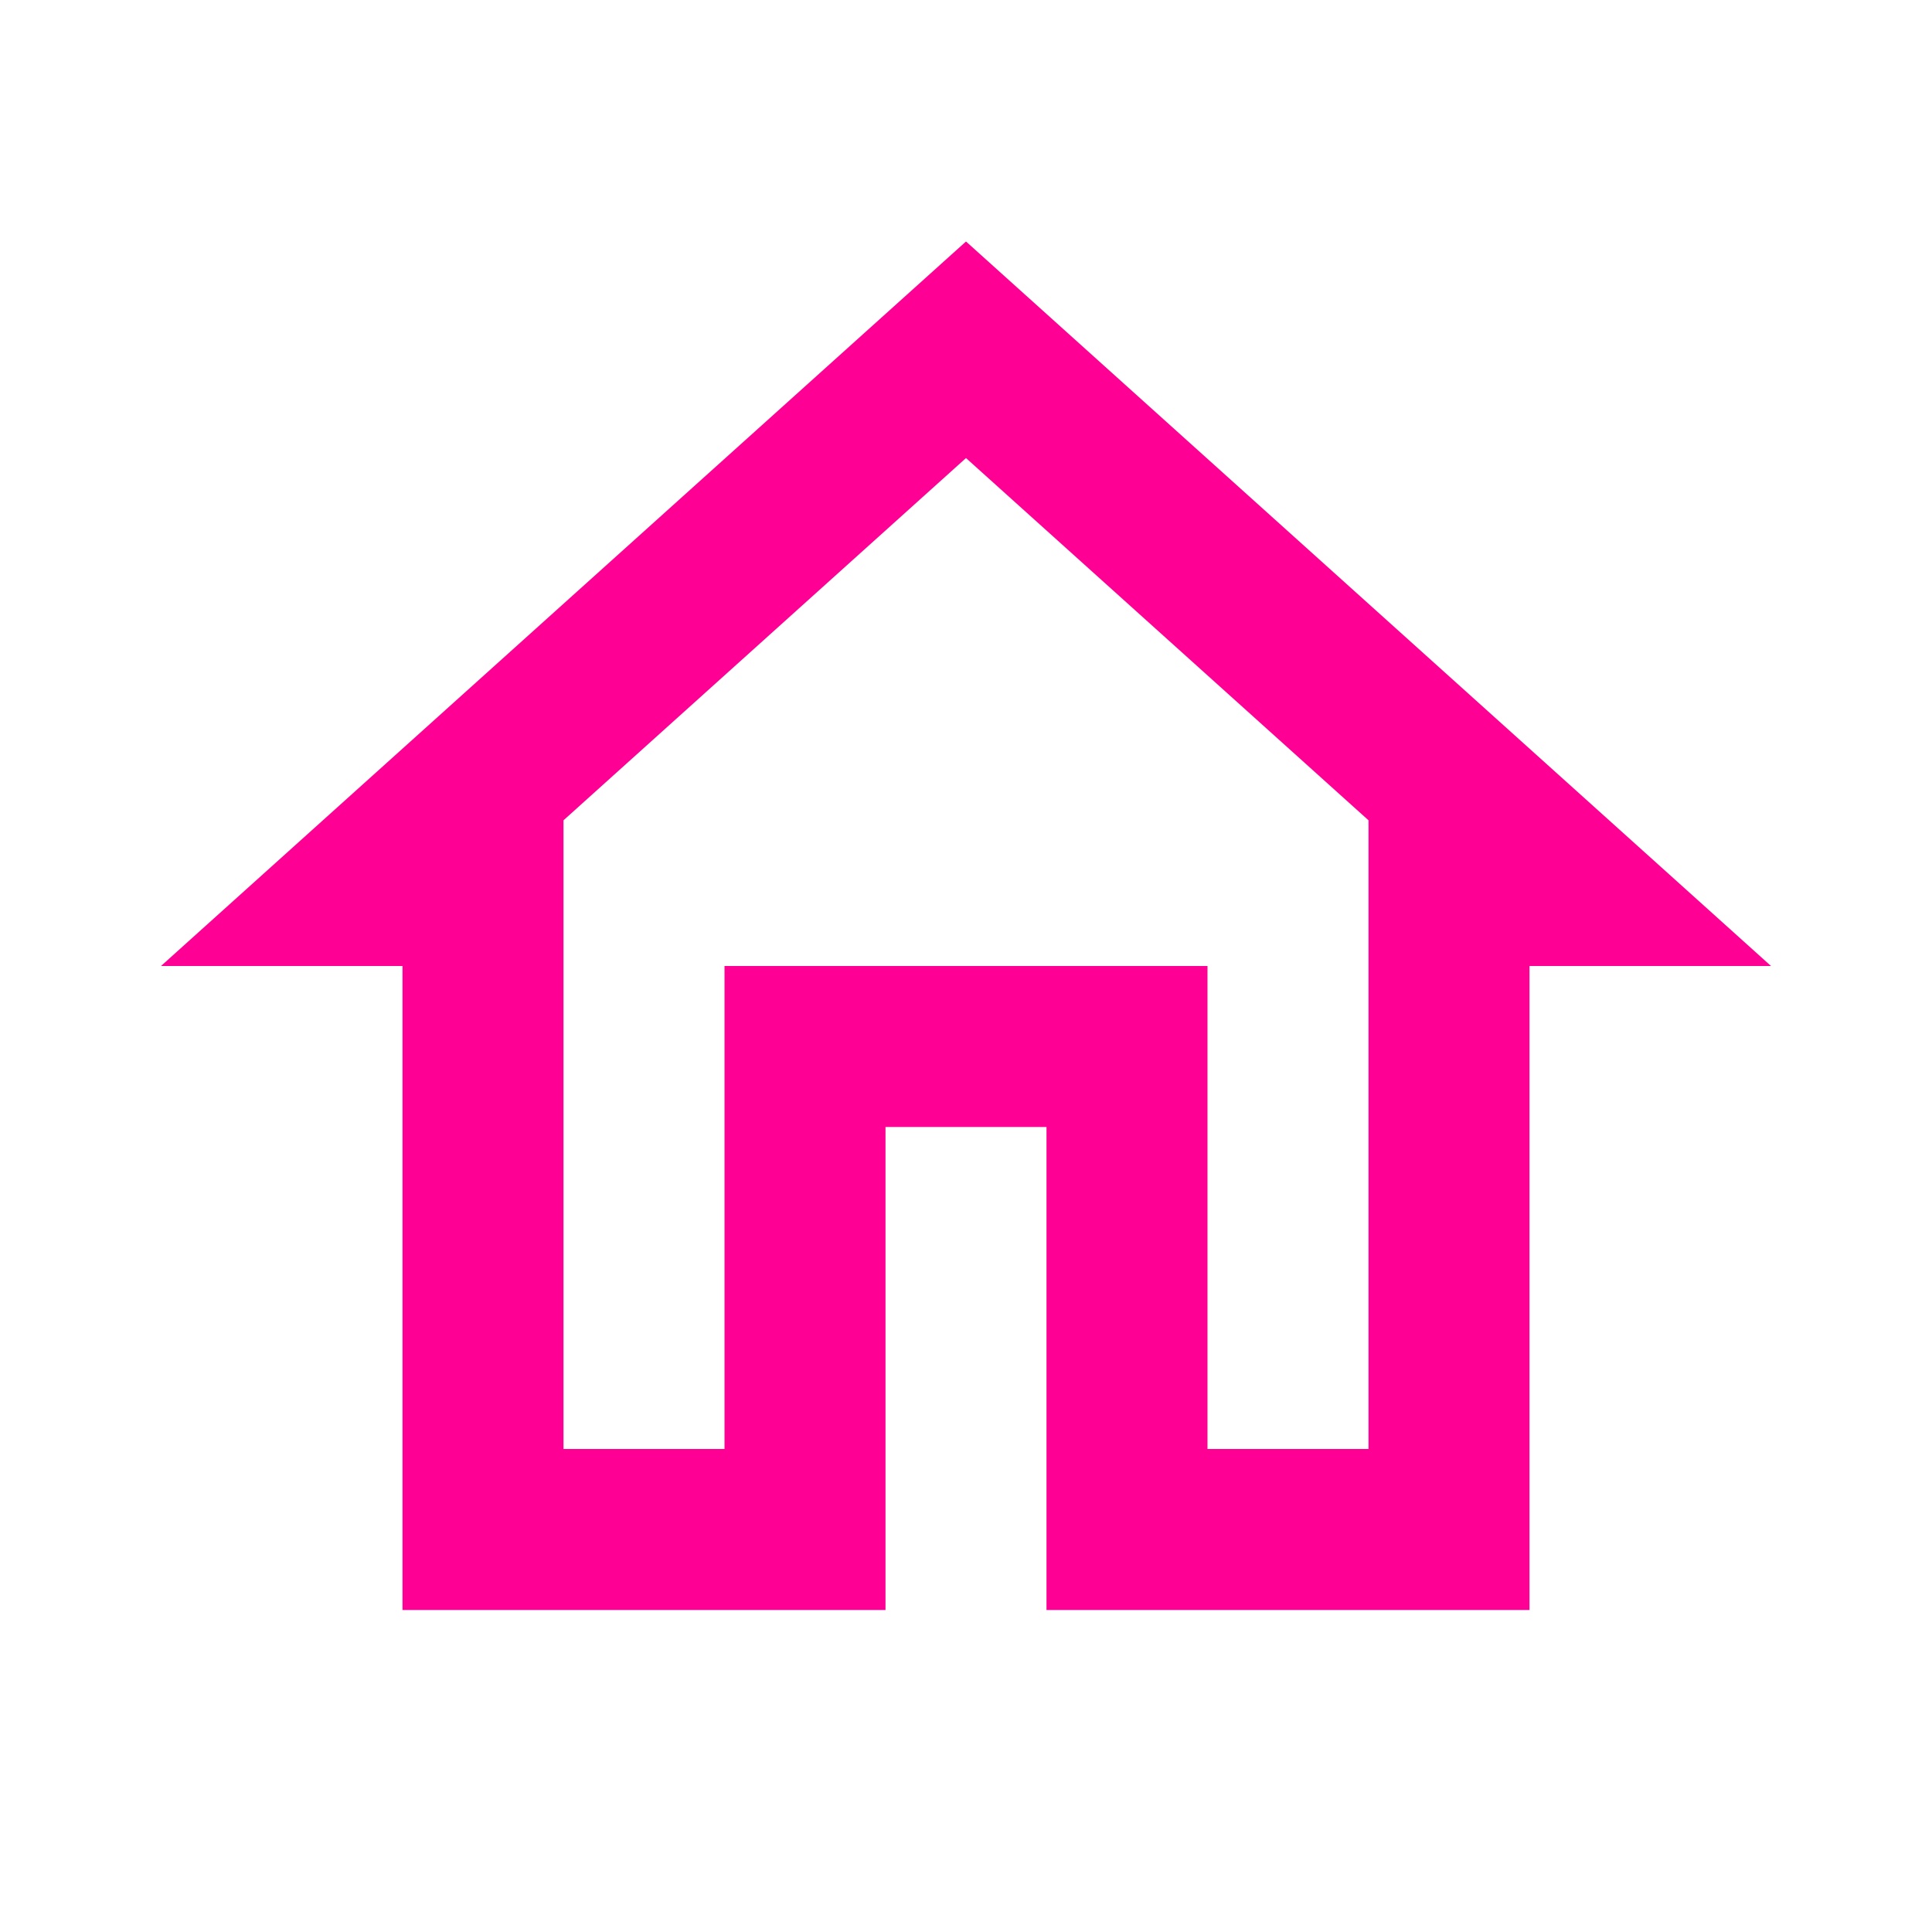
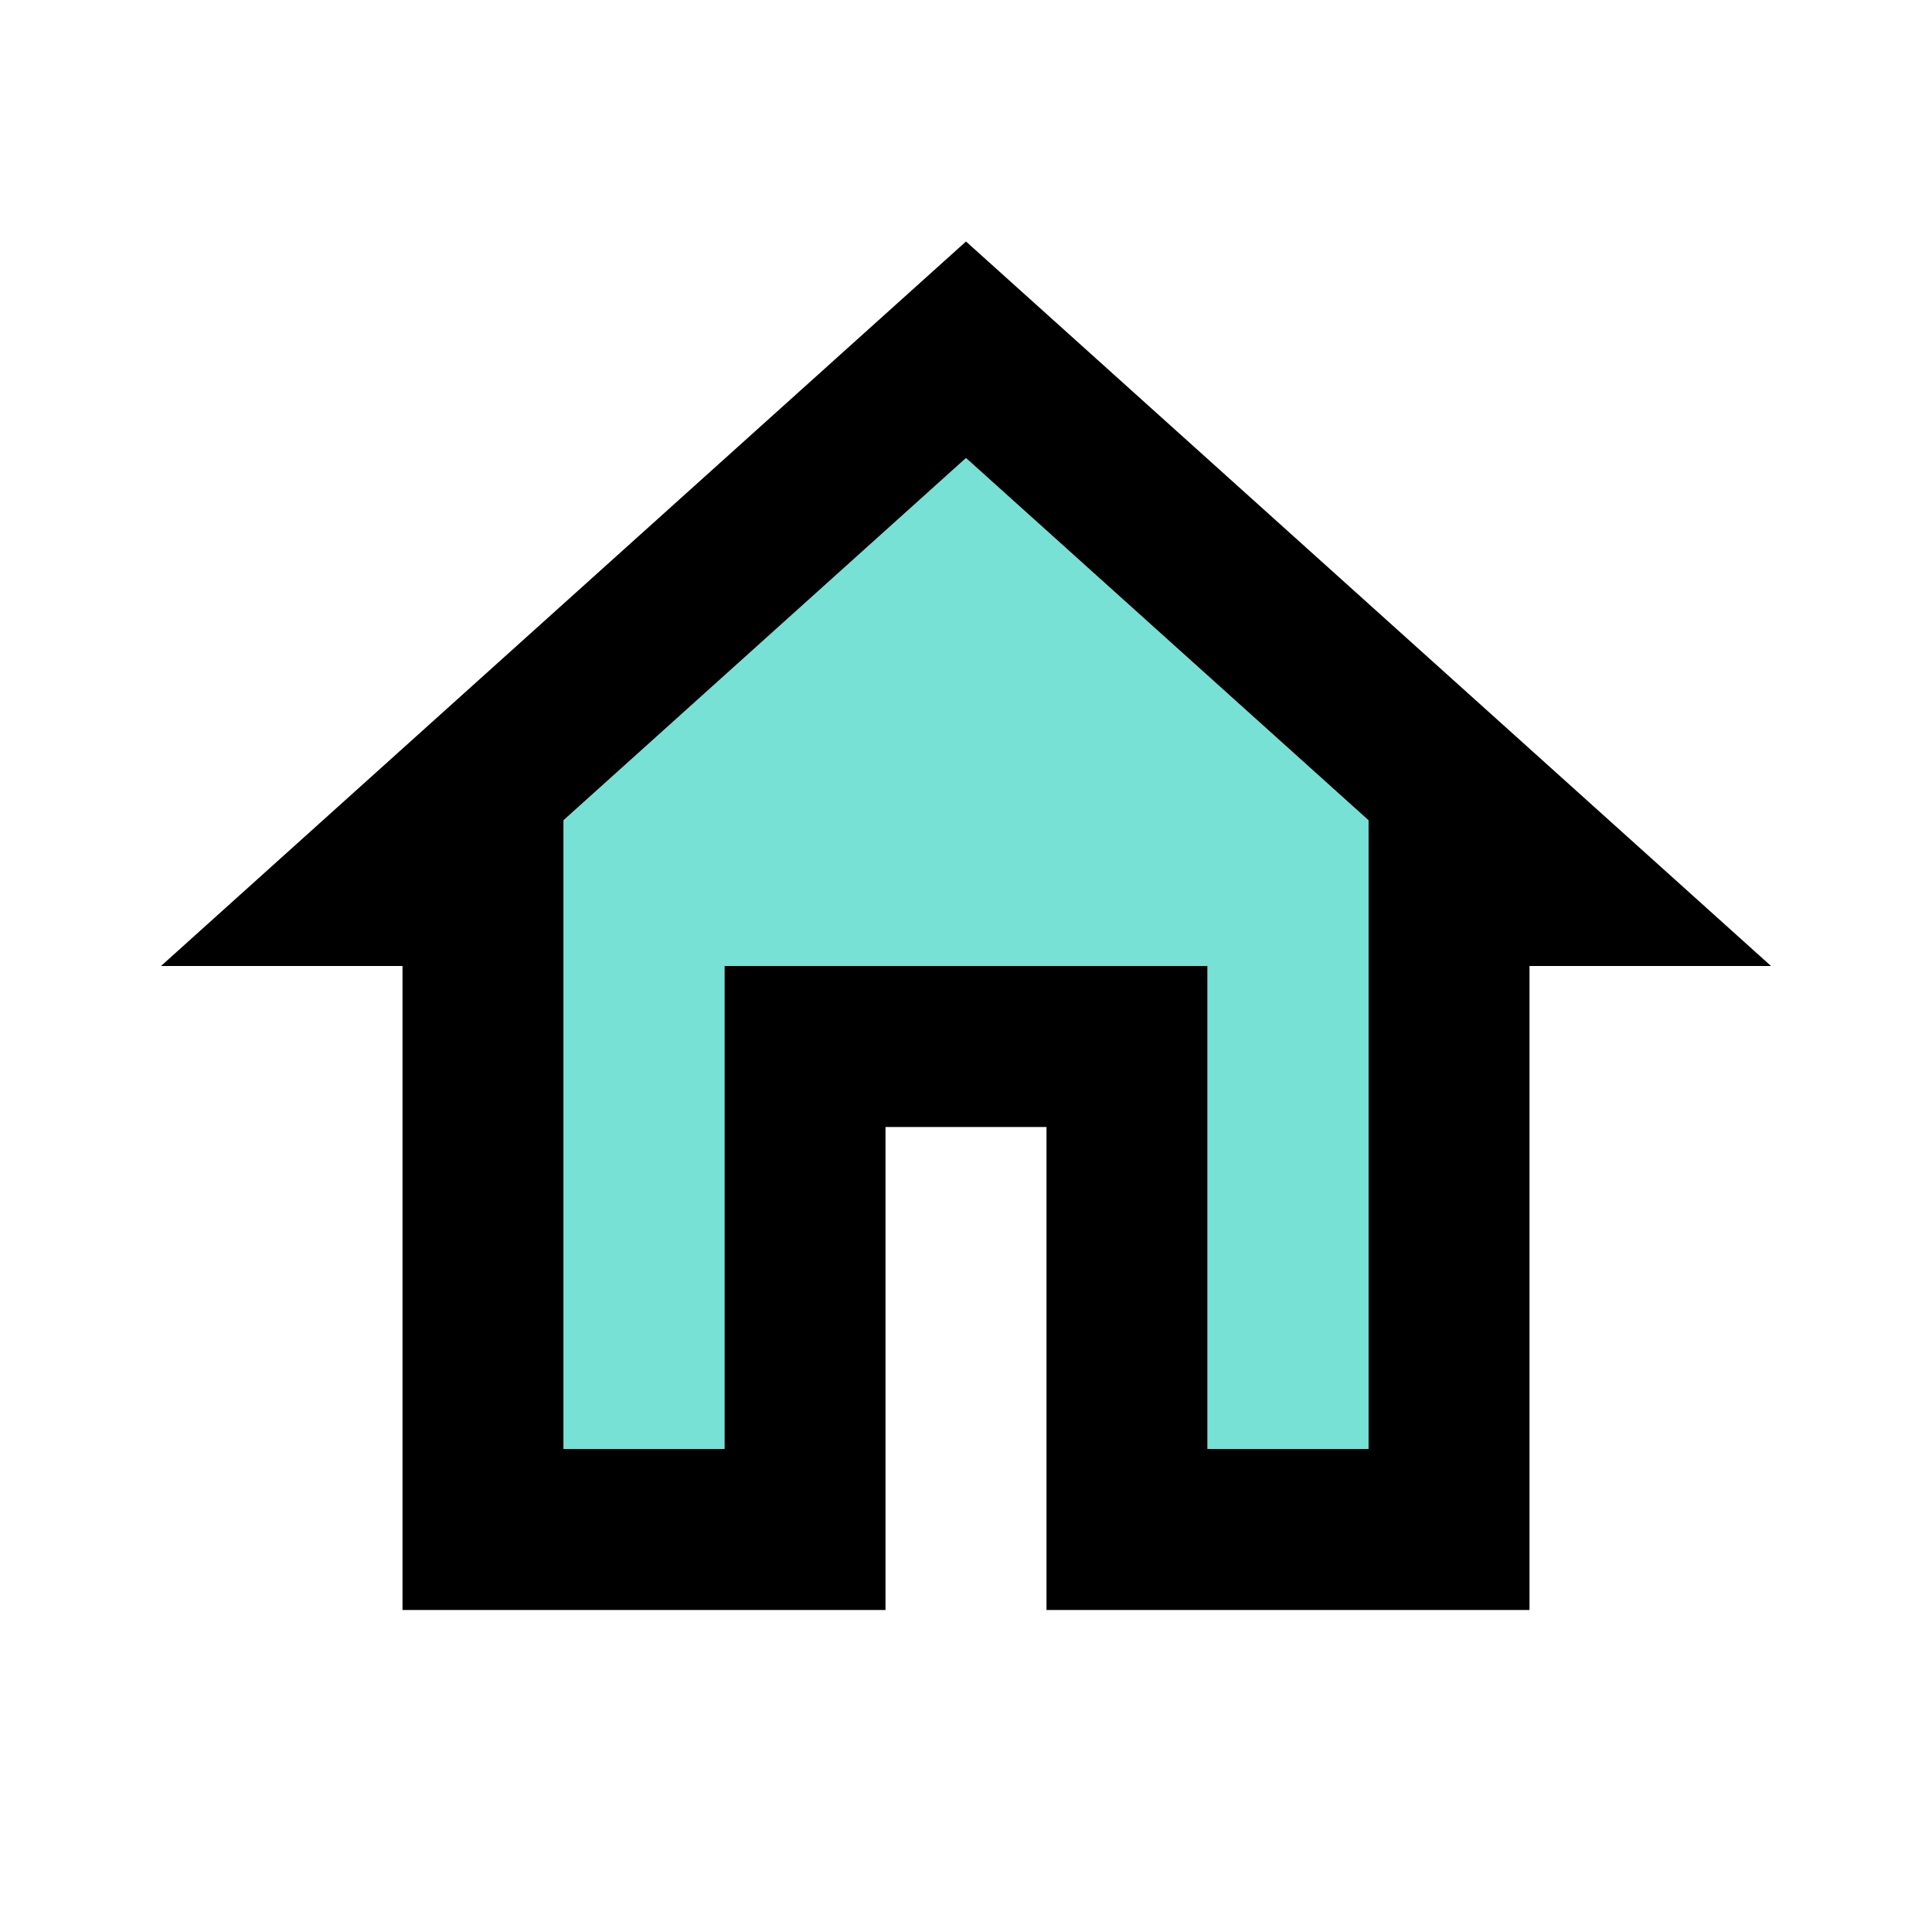
- <svg xmlns="http://www.w3.org/2000/svg" id="svg6" version="1.1" width="24" viewBox="0 0 24 24" height="24">
-   <defs id="defs10" />
+ <svg xmlns="http://www.w3.org/2000/svg" id="svg8" version="1.1" width="24" viewBox="0 0 24 24" height="24">
+   <defs id="defs12" />
  <path id="path2" fill="none" d="M0 0h24v24H0V0z" />
-   <path style="fill:#ff0094;fill-opacity:1" id="path4" d="M12 5.69l5 4.5V18h-2v-6H9v6H7v-7.81l5-4.5M12 3L2 12h3v8h6v-6h2v6h6v-8h3L12 3z" />
+   <path id="path4" d="M12 3L2 12h3v8h6v-6h2v6h6v-8h3L12 3zm5 15h-2v-6H9v6H7v-7.81l5-4.5 5 4.5V18z" />
+   <path style="fill:#00c7b1;fill-opacity:1;opacity:0.532" id="path6" opacity=".3" d="M7 10.19V18h2v-6h6v6h2v-7.81l-5-4.5z" />
</svg>
